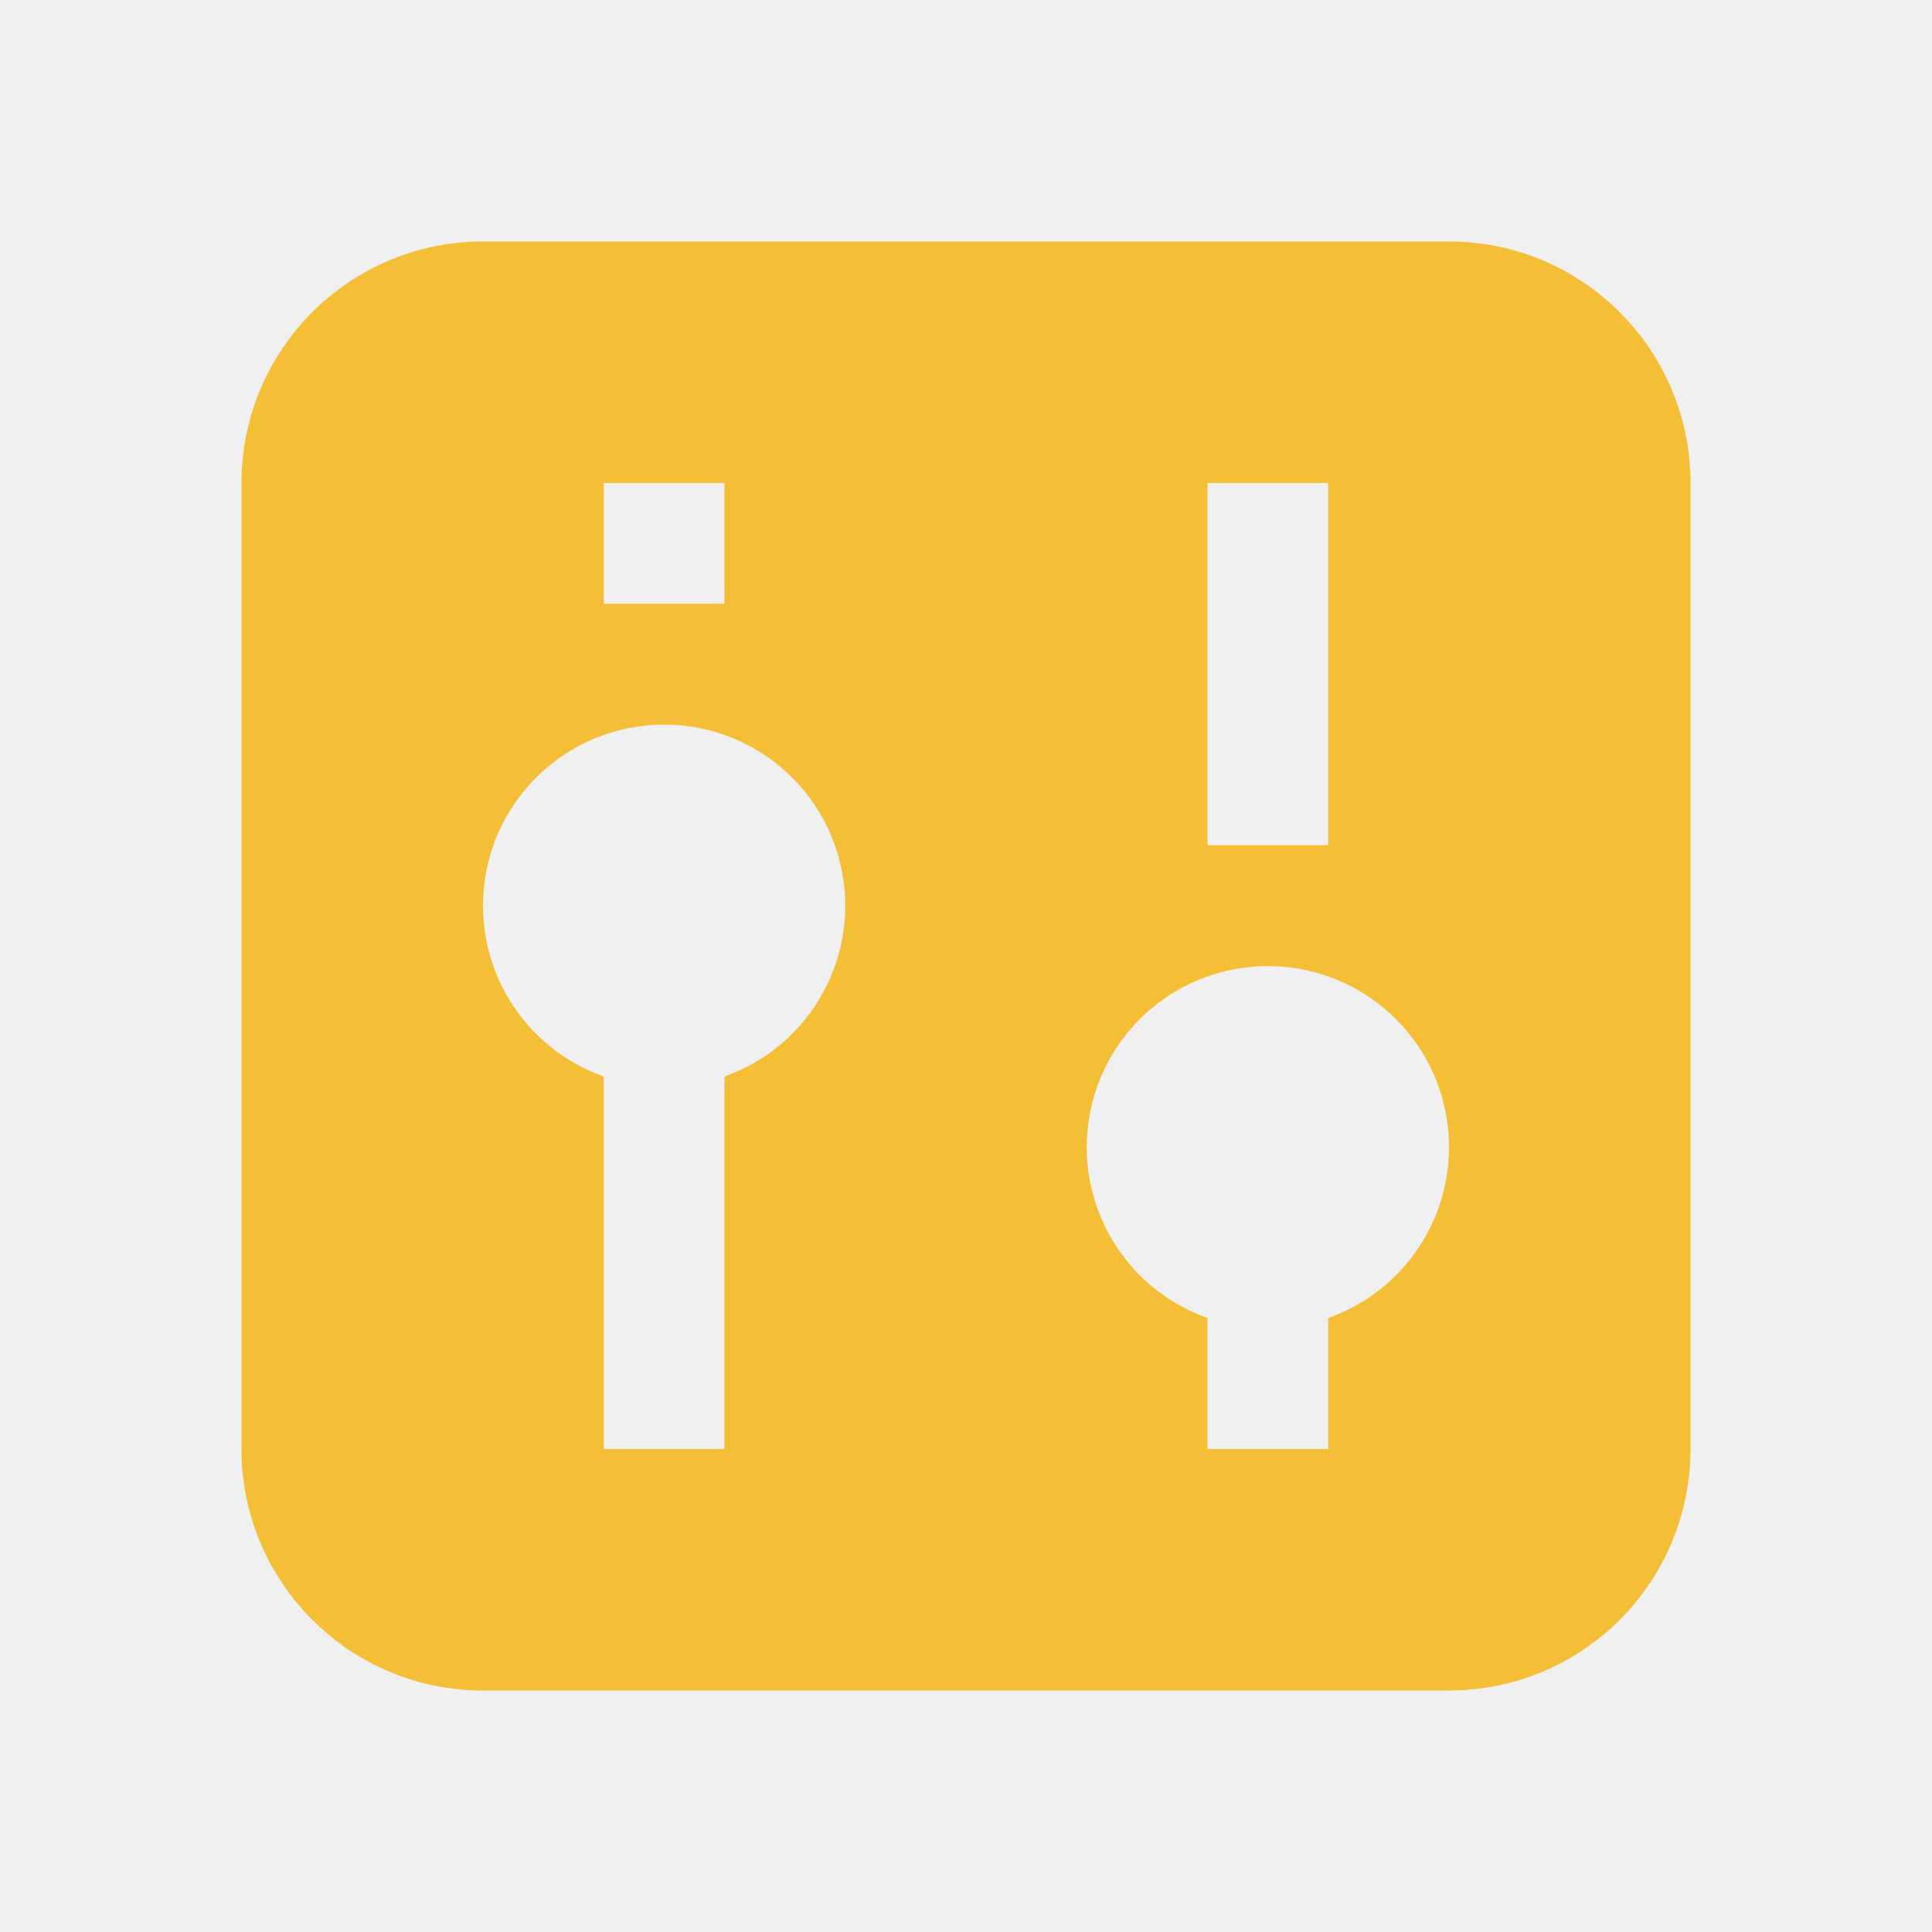
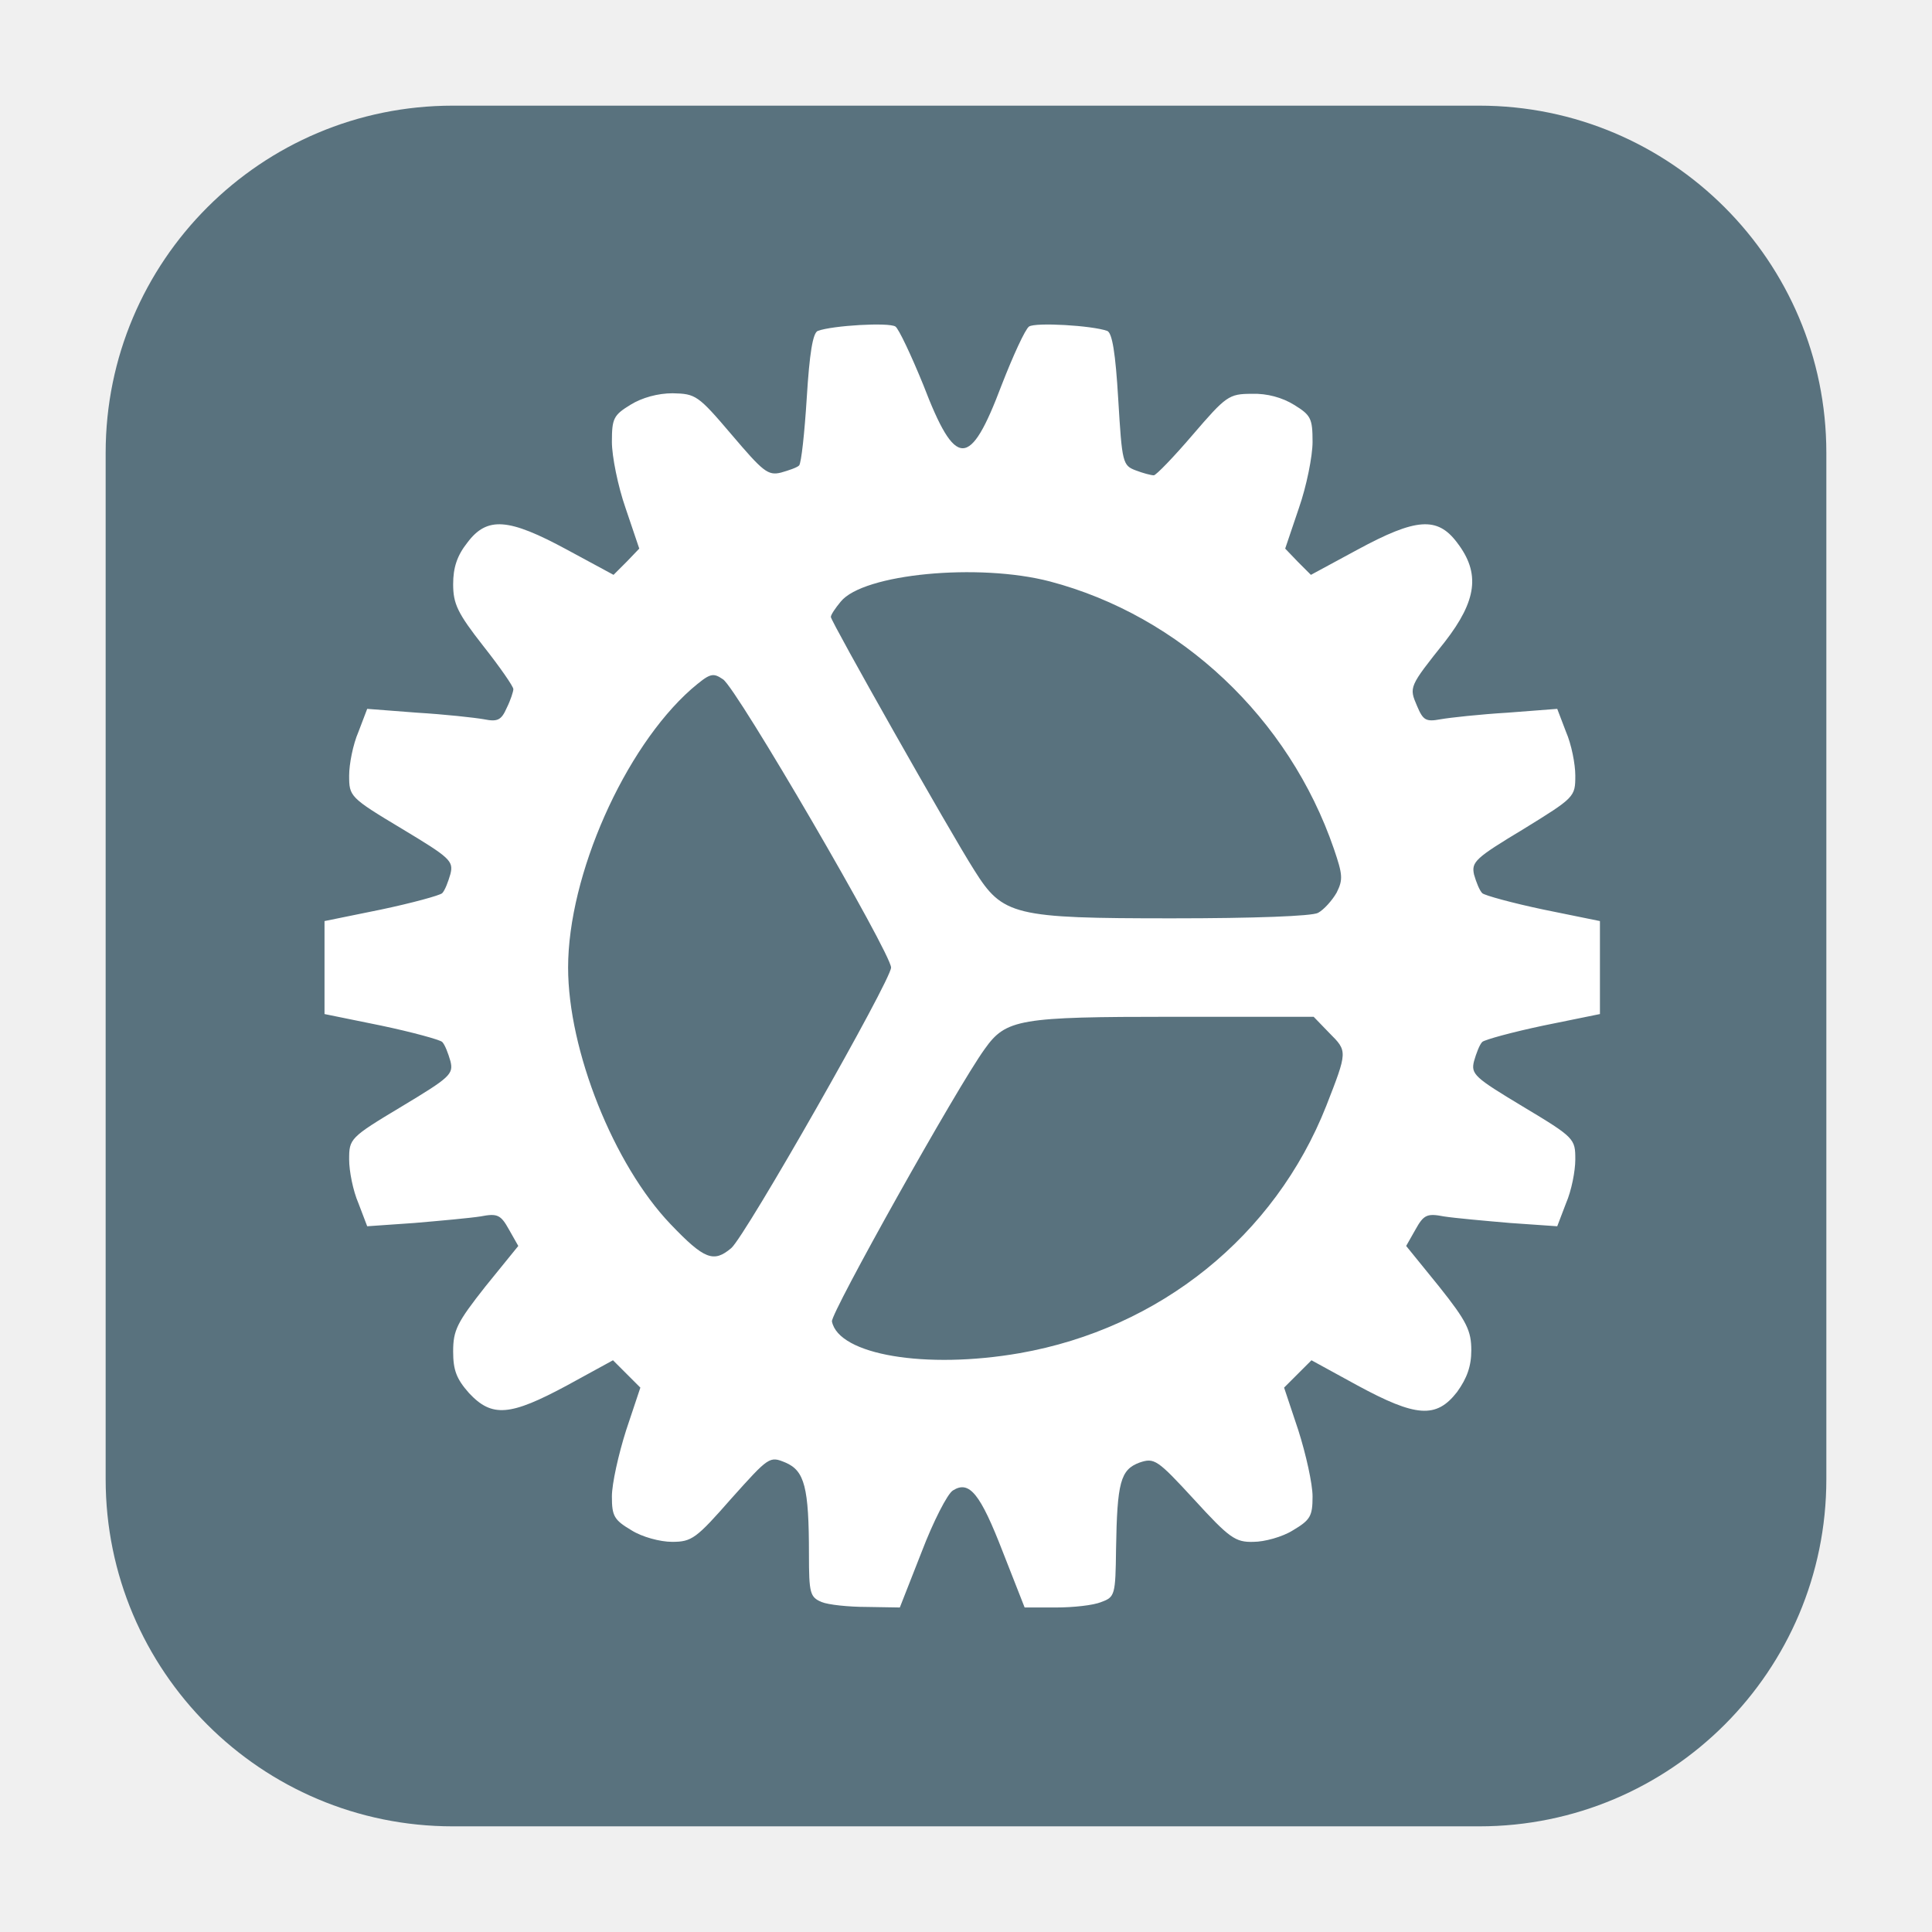
- <svg xmlns="http://www.w3.org/2000/svg" width="16" height="16" fill="none">
-   <path fill="#F4BF36" fill-rule="evenodd" d="M2 4a2 2 0 0 1 2-2h8a2 2 0 0 1 2 2v8a2 2 0 0 1-2 2H4a2 2 0 0 1-2-2zm3 0h1v1H5zm6 0h-1v3h1zM4 7.5a1.5 1.5 0 0 0 1 1.415V12h1V8.915A1.5 1.5 0 1 0 4 7.5m6 3.415a1.5 1.5 0 1 1 1 0V12h-1z" clip-rule="evenodd" />
+ <svg xmlns="http://www.w3.org/2000/svg" fill="none" width="16" height="16" viewBox="0 0 256 256">
+   <rect width="228" height="228" x="14" y="14" fill="#59727e" rx="46" />
+   <path fill="#fff" d="M108.859 212.275c-1.523-.652-1.668-1.159-1.668-6.305 0-8.914-.58-11.088-3.119-12.175-2.103-.87-2.176-.798-7.18 4.783-4.643 5.29-5.223 5.725-7.834 5.725-1.596 0-3.99-.652-5.367-1.522-2.322-1.377-2.612-1.884-2.612-4.493 0-1.667.87-5.58 1.886-8.769l1.886-5.653-1.813-1.812-1.813-1.812-6.093 3.334c-7.544 4.059-9.937 4.276-12.984 1.015-1.668-1.885-2.103-3.044-2.103-5.508 0-2.827.508-3.841 4.28-8.625l4.351-5.363-1.233-2.174c-1.088-1.956-1.523-2.174-3.771-1.739-1.378.217-5.368.58-8.777.87l-6.238.434-1.16-3.043c-.725-1.667-1.233-4.276-1.233-5.798 0-2.754.072-2.899 6.963-7.03 6.383-3.841 6.89-4.276 6.455-6.015-.29-1.015-.725-2.175-1.088-2.537-.29-.29-3.989-1.304-8.123-2.174L43 134.367v-12.32l7.47-1.522c4.135-.87 7.834-1.885 8.124-2.174.363-.363.798-1.522 1.088-2.537.436-1.739-.072-2.174-6.455-6.015-6.89-4.131-6.963-4.276-6.963-7.03 0-1.522.508-4.131 1.233-5.798l1.16-3.044 6.6.507c3.628.218 7.617.653 8.85.87 1.813.362 2.32.145 3.046-1.522.508-1.014.87-2.174.87-2.464 0-.362-1.813-2.971-3.989-5.725-3.409-4.349-3.989-5.58-3.989-8.19 0-2.174.508-3.768 1.886-5.508 2.611-3.478 5.44-3.26 13.2.943l6.166 3.333 1.74-1.739 1.669-1.74-1.813-5.362c-1.016-2.9-1.814-6.885-1.814-8.77 0-3.116.218-3.55 2.467-4.928 1.523-.942 3.626-1.522 5.584-1.522 3.047.073 3.337.218 7.834 5.508 4.134 4.856 4.787 5.436 6.528 5 1.015-.289 2.103-.651 2.393-.941.291-.29.726-4.349 1.016-8.987.363-5.87.798-8.552 1.451-8.841 1.958-.725 9.429-1.16 10.299-.58.435.29 2.104 3.84 3.699 7.754 4.28 11.161 6.165 11.161 10.372 0 1.523-3.913 3.119-7.392 3.627-7.754.87-.58 8.341-.145 10.372.58.653.29 1.088 2.898 1.451 9.059.507 8.406.58 8.769 2.321 9.421.943.362 2.031.652 2.393.652.29 0 2.611-2.391 5.15-5.363 4.425-5.145 4.787-5.435 7.834-5.435 2.03-.073 4.061.507 5.585 1.45 2.248 1.376 2.466 1.811 2.466 4.927 0 1.885-.798 5.87-1.814 8.77l-1.813 5.363 1.668 1.739 1.741 1.74 6.165-3.334c7.761-4.204 10.59-4.421 13.201-.943 3.119 4.059 2.611 7.683-1.596 13.118-4.787 6.015-4.787 6.015-3.699 8.552.798 1.884 1.161 2.102 3.119 1.74 1.233-.218 5.222-.653 8.849-.87l6.6-.508 1.161 3.044c.725 1.667 1.233 4.276 1.233 5.798 0 2.826-.072 2.899-6.89 7.102-6.383 3.841-6.891 4.349-6.528 6.015.29 1.015.725 2.102 1.088 2.465.29.289 3.989 1.304 8.123 2.174l7.471 1.522v12.32l-7.471 1.522c-4.134.87-7.833 1.884-8.123 2.174-.363.362-.798 1.522-1.088 2.537-.436 1.739.072 2.174 6.455 6.015 6.891 4.131 6.963 4.276 6.963 7.03 0 1.522-.508 4.131-1.233 5.798l-1.161 3.043-6.237-.434c-3.409-.29-7.399-.653-8.777-.87-2.248-.435-2.683-.217-3.771 1.739l-1.233 2.174 4.352 5.363c3.699 4.639 4.279 5.871 4.279 8.48 0 2.101-.58 3.696-1.886 5.508-2.756 3.551-5.44 3.333-13.201-.87l-6.092-3.334-1.814 1.812-1.813 1.812 1.886 5.653c1.015 3.189 1.886 7.102 1.886 8.769 0 2.609-.291 3.116-2.612 4.493-1.378.87-3.771 1.522-5.222 1.522-2.393.073-3.191-.507-7.833-5.58-4.933-5.363-5.295-5.581-7.254-4.928-2.538.942-2.973 2.609-3.118 11.45-.073 6.088-.146 6.378-1.959 7.03-1.015.435-3.699.725-6.02.725h-4.134l-2.902-7.392c-2.973-7.682-4.424-9.494-6.6-8.117-.725.435-2.611 4.131-4.134 8.117L119.231 213l-4.352-.072c-2.466 0-5.149-.29-6.02-.653m26.257-32.975c18.568-3.261 33.8-15.509 40.618-32.758 2.829-7.247 2.829-7.247.435-9.638l-2.103-2.175h-18.641c-20.382 0-22.122.29-24.951 4.276-3.627 5.001-20.454 35.077-20.237 36.092.871 4.421 12.403 6.377 24.879 4.203m-38.225-13.915c1.886-1.594 21.18-35.511 21.18-37.178 0-1.884-20.454-37.034-22.268-38.193-1.378-.942-1.74-.798-4.206 1.304-8.85 7.827-16.32 24.641-16.32 36.889 0 10.943 6.02 26.09 13.563 33.99 4.497 4.71 5.73 5.145 8.051 3.188m77.755-44.425c.798-.435 1.886-1.667 2.466-2.682.87-1.739.798-2.392-.363-5.798-5.947-17.32-20.309-30.873-37.644-35.439-9.429-2.464-24.733-1.015-27.707 2.682-.725.87-1.306 1.739-1.306 2.029 0 .58 15.812 28.554 19.004 33.555 3.771 6.015 5.222 6.377 26.184 6.377 10.952 0 18.568-.29 19.366-.724" />
</svg>
